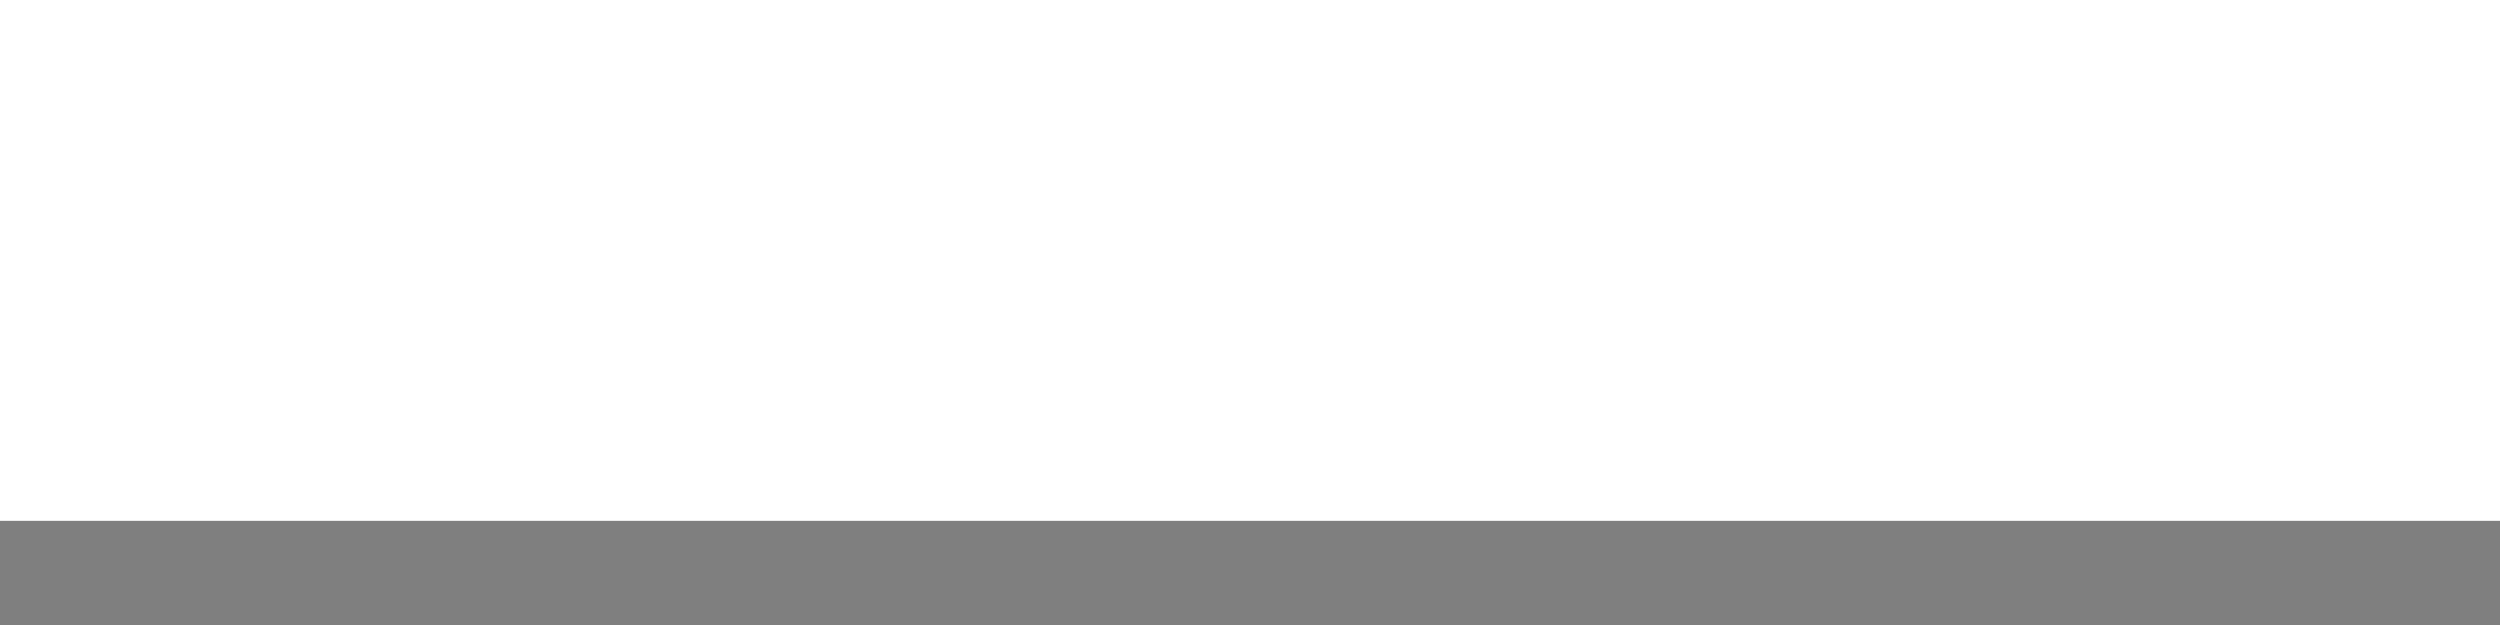
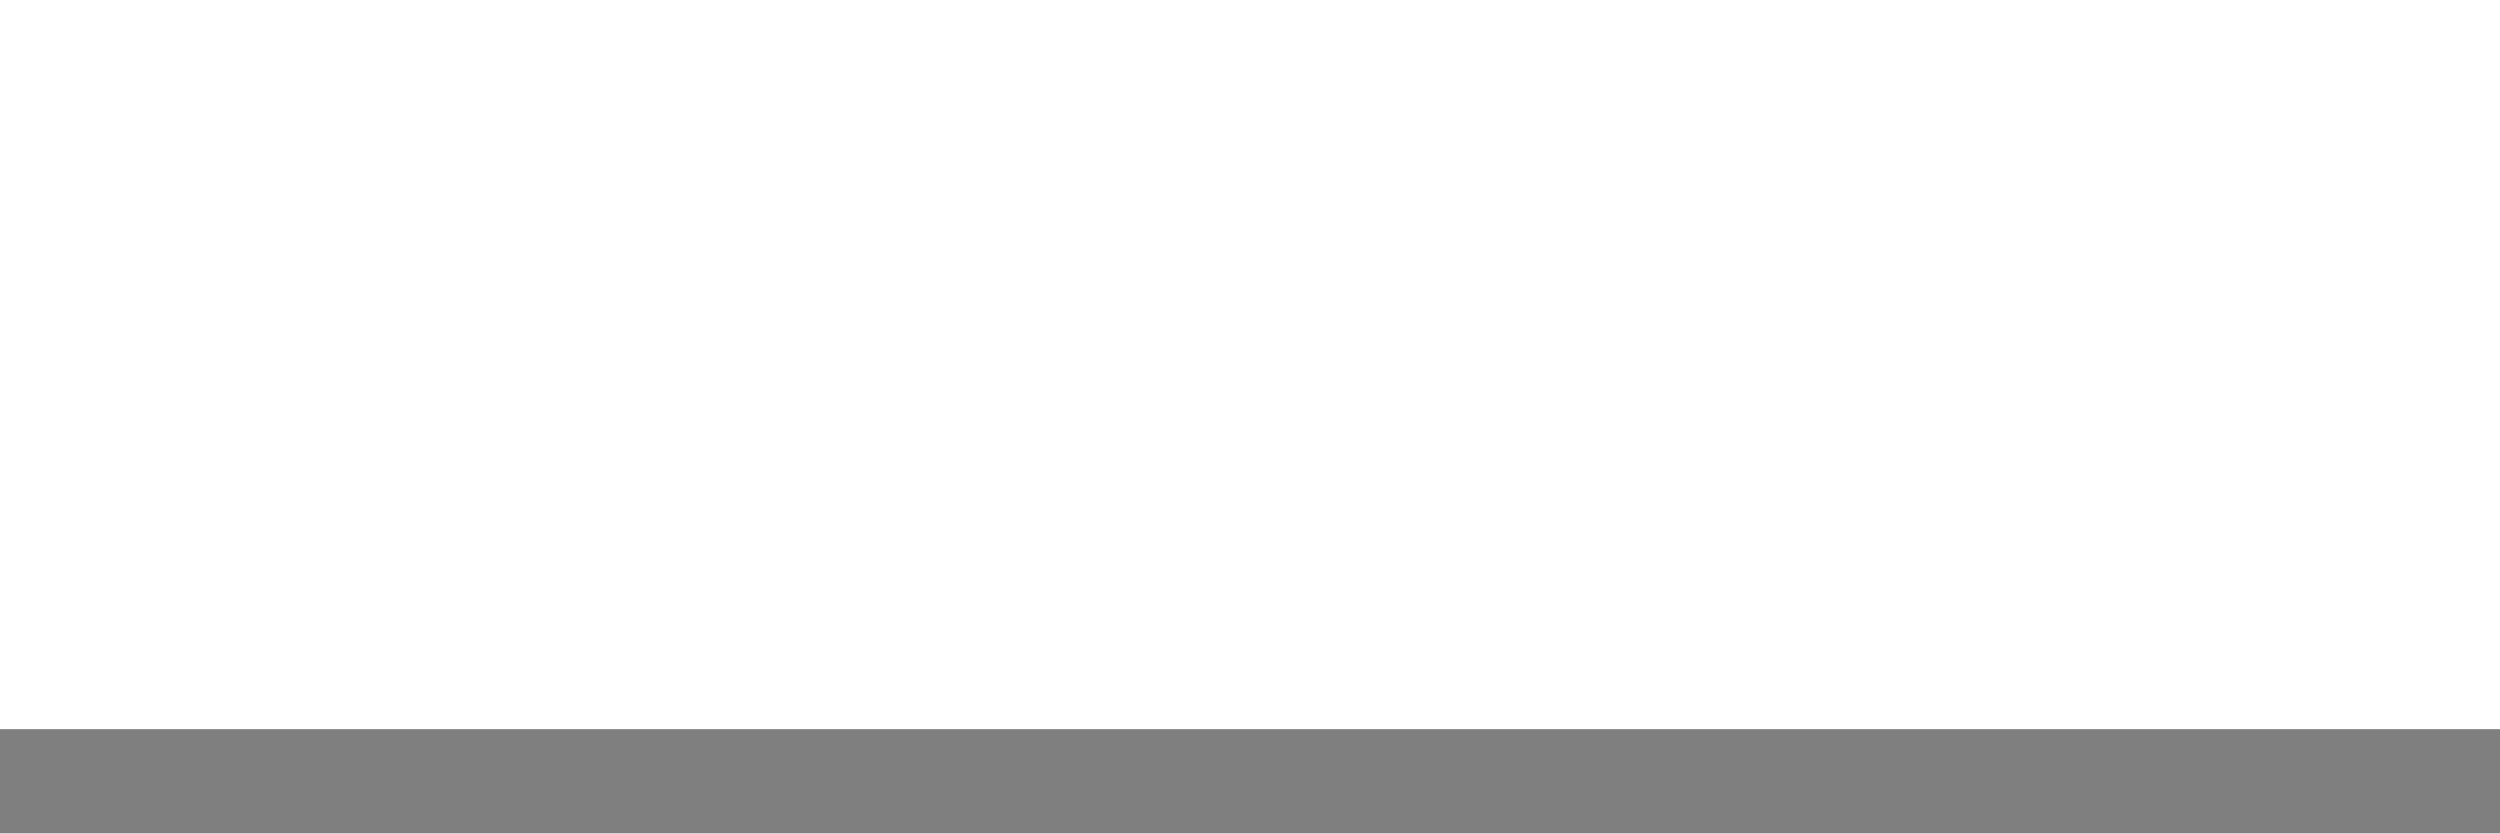
- <svg xmlns="http://www.w3.org/2000/svg" width="24" height="6" id="svg2" version="1.0">
+ <svg xmlns="http://www.w3.org/2000/svg" width="24" height="8" id="svg2" version="1.0">
  <defs id="defs4" />
  <g id="layer1">
-     <path style="fill:none;fill-opacity:0.50;fill-rule:evenodd;stroke:black;stroke-width:1px;stroke-linecap:butt;stroke-linejoin:miter;stroke-opacity:0.50" d="M 0,5.5 L 24,5.5" id="path1340" />
+     <path style="fill:none;fill-opacity:0.50;fill-rule:evenodd;stroke:black;stroke-width:1px;stroke-linecap:butt;stroke-linejoin:miter;stroke-opacity:0.50" d="M 0,7.5 L 24,7.5" id="path1340" />
  </g>
</svg>
